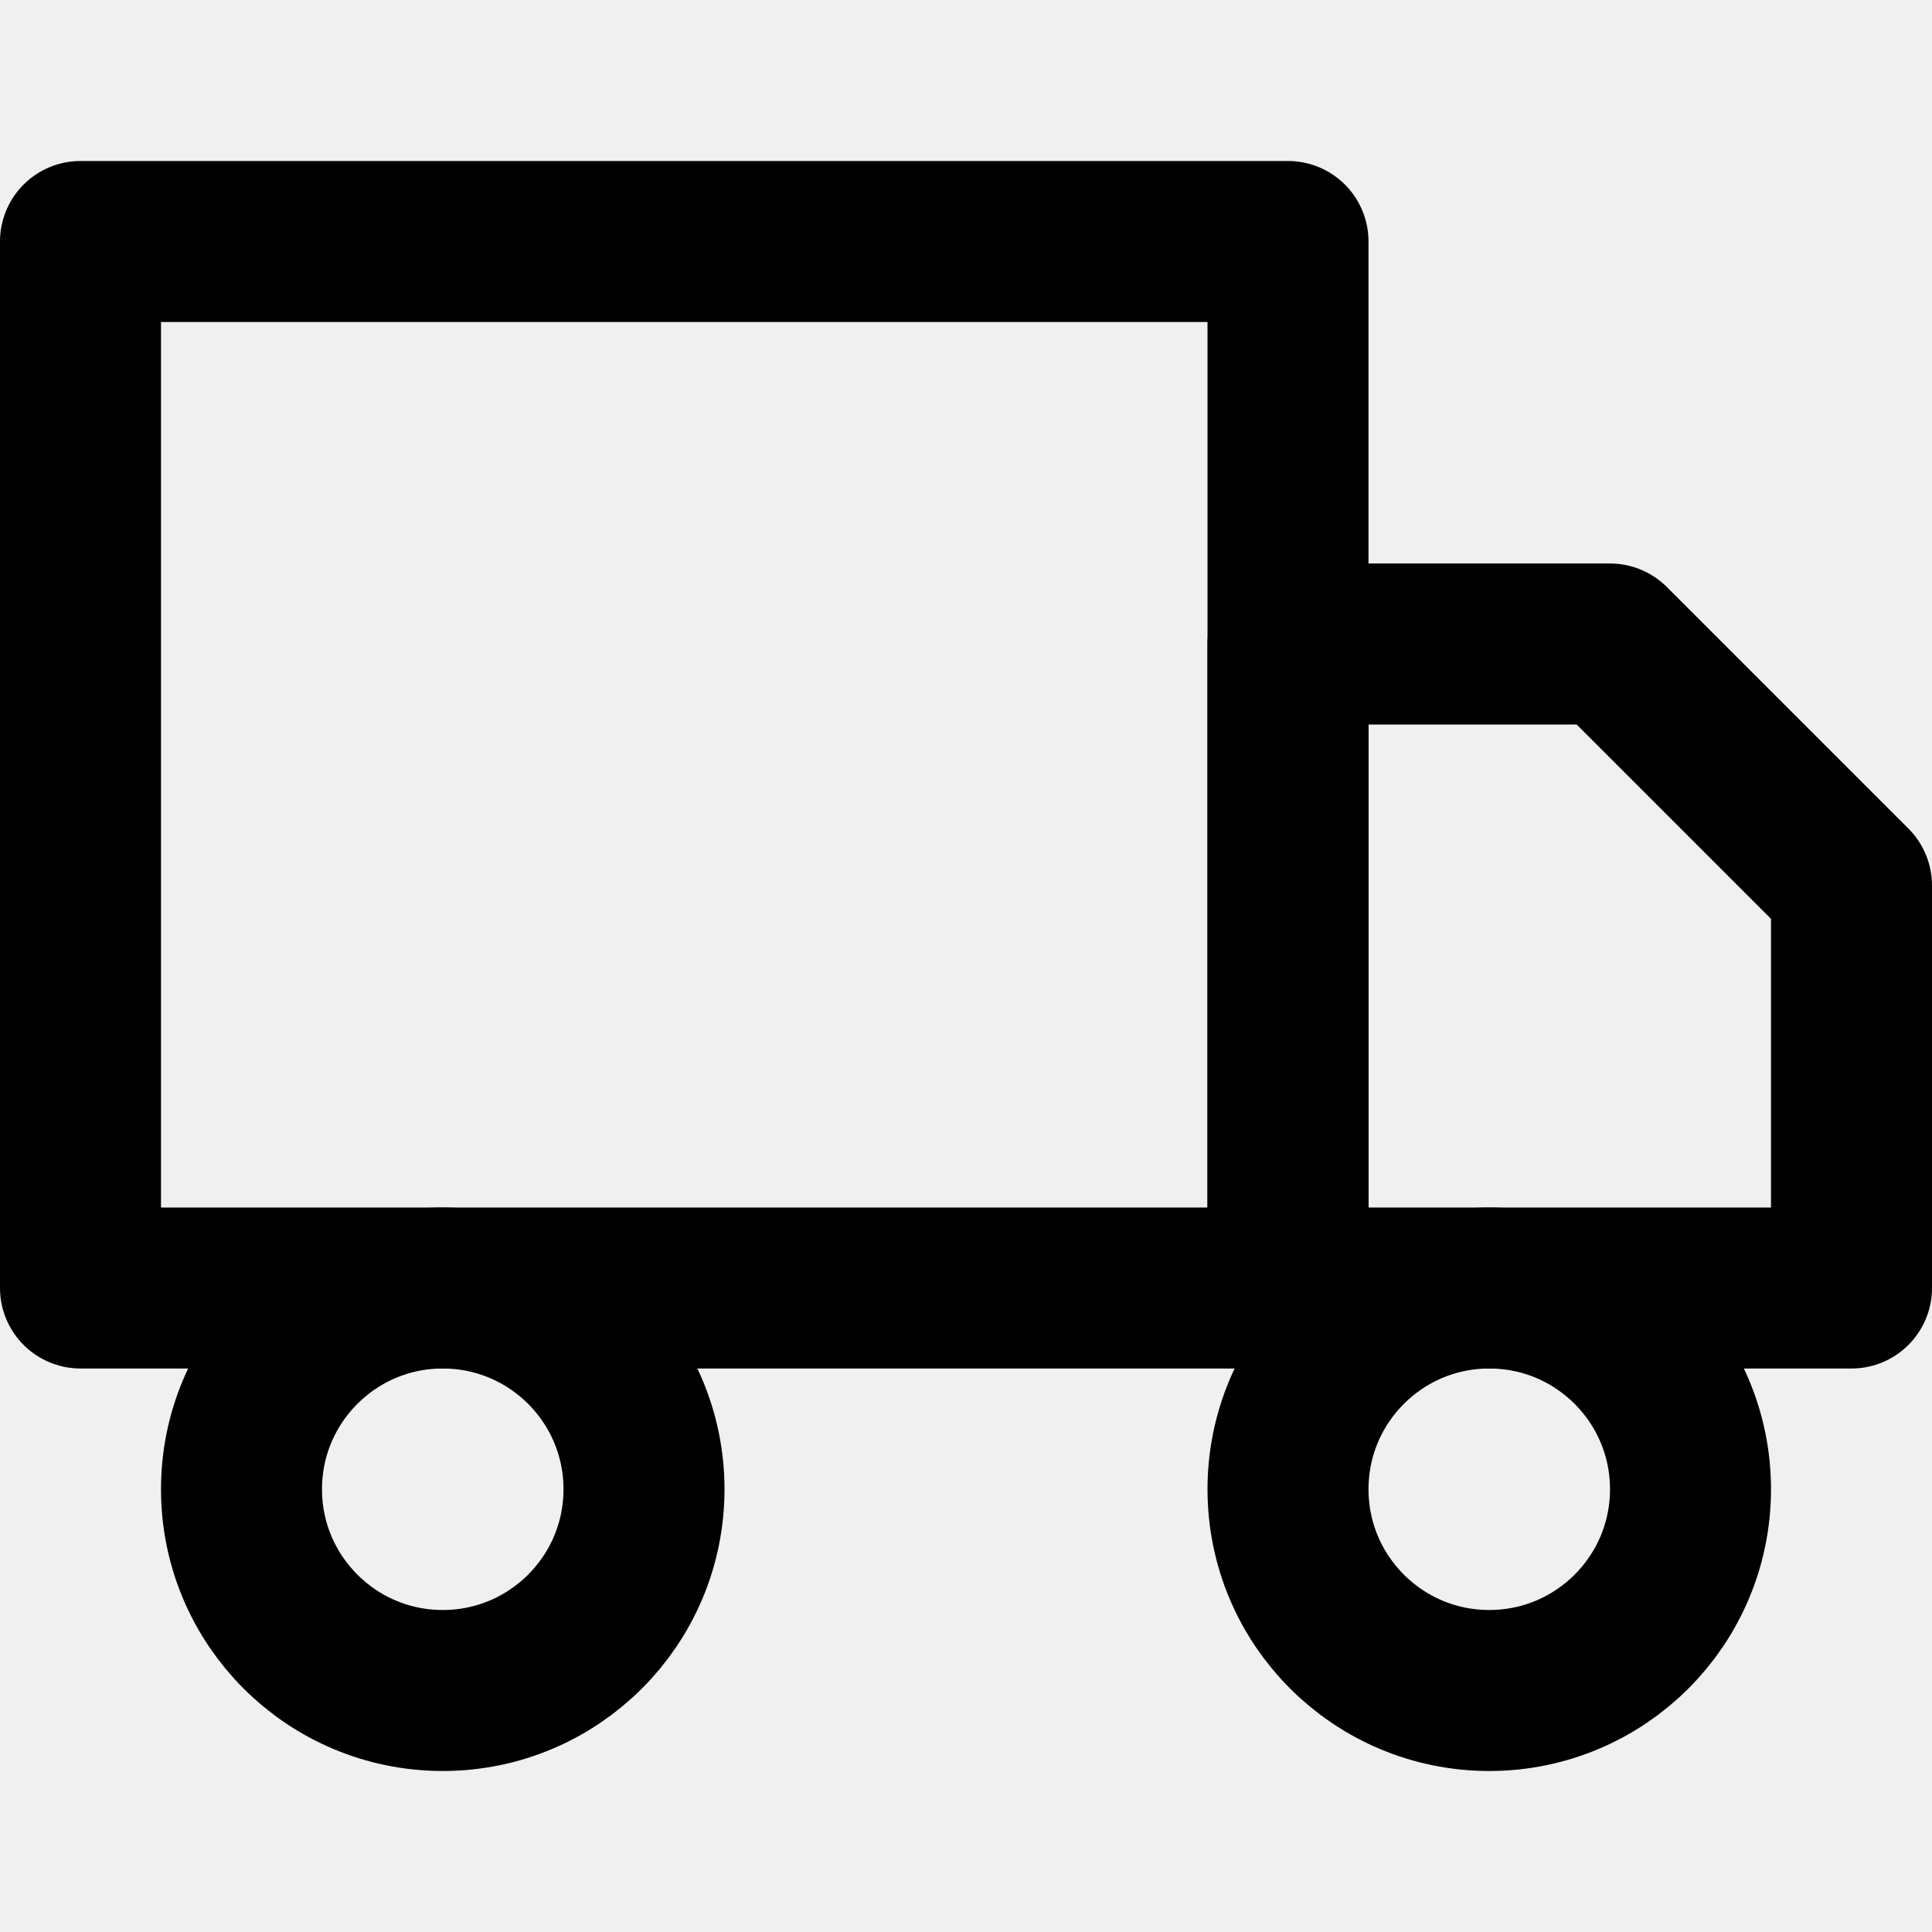
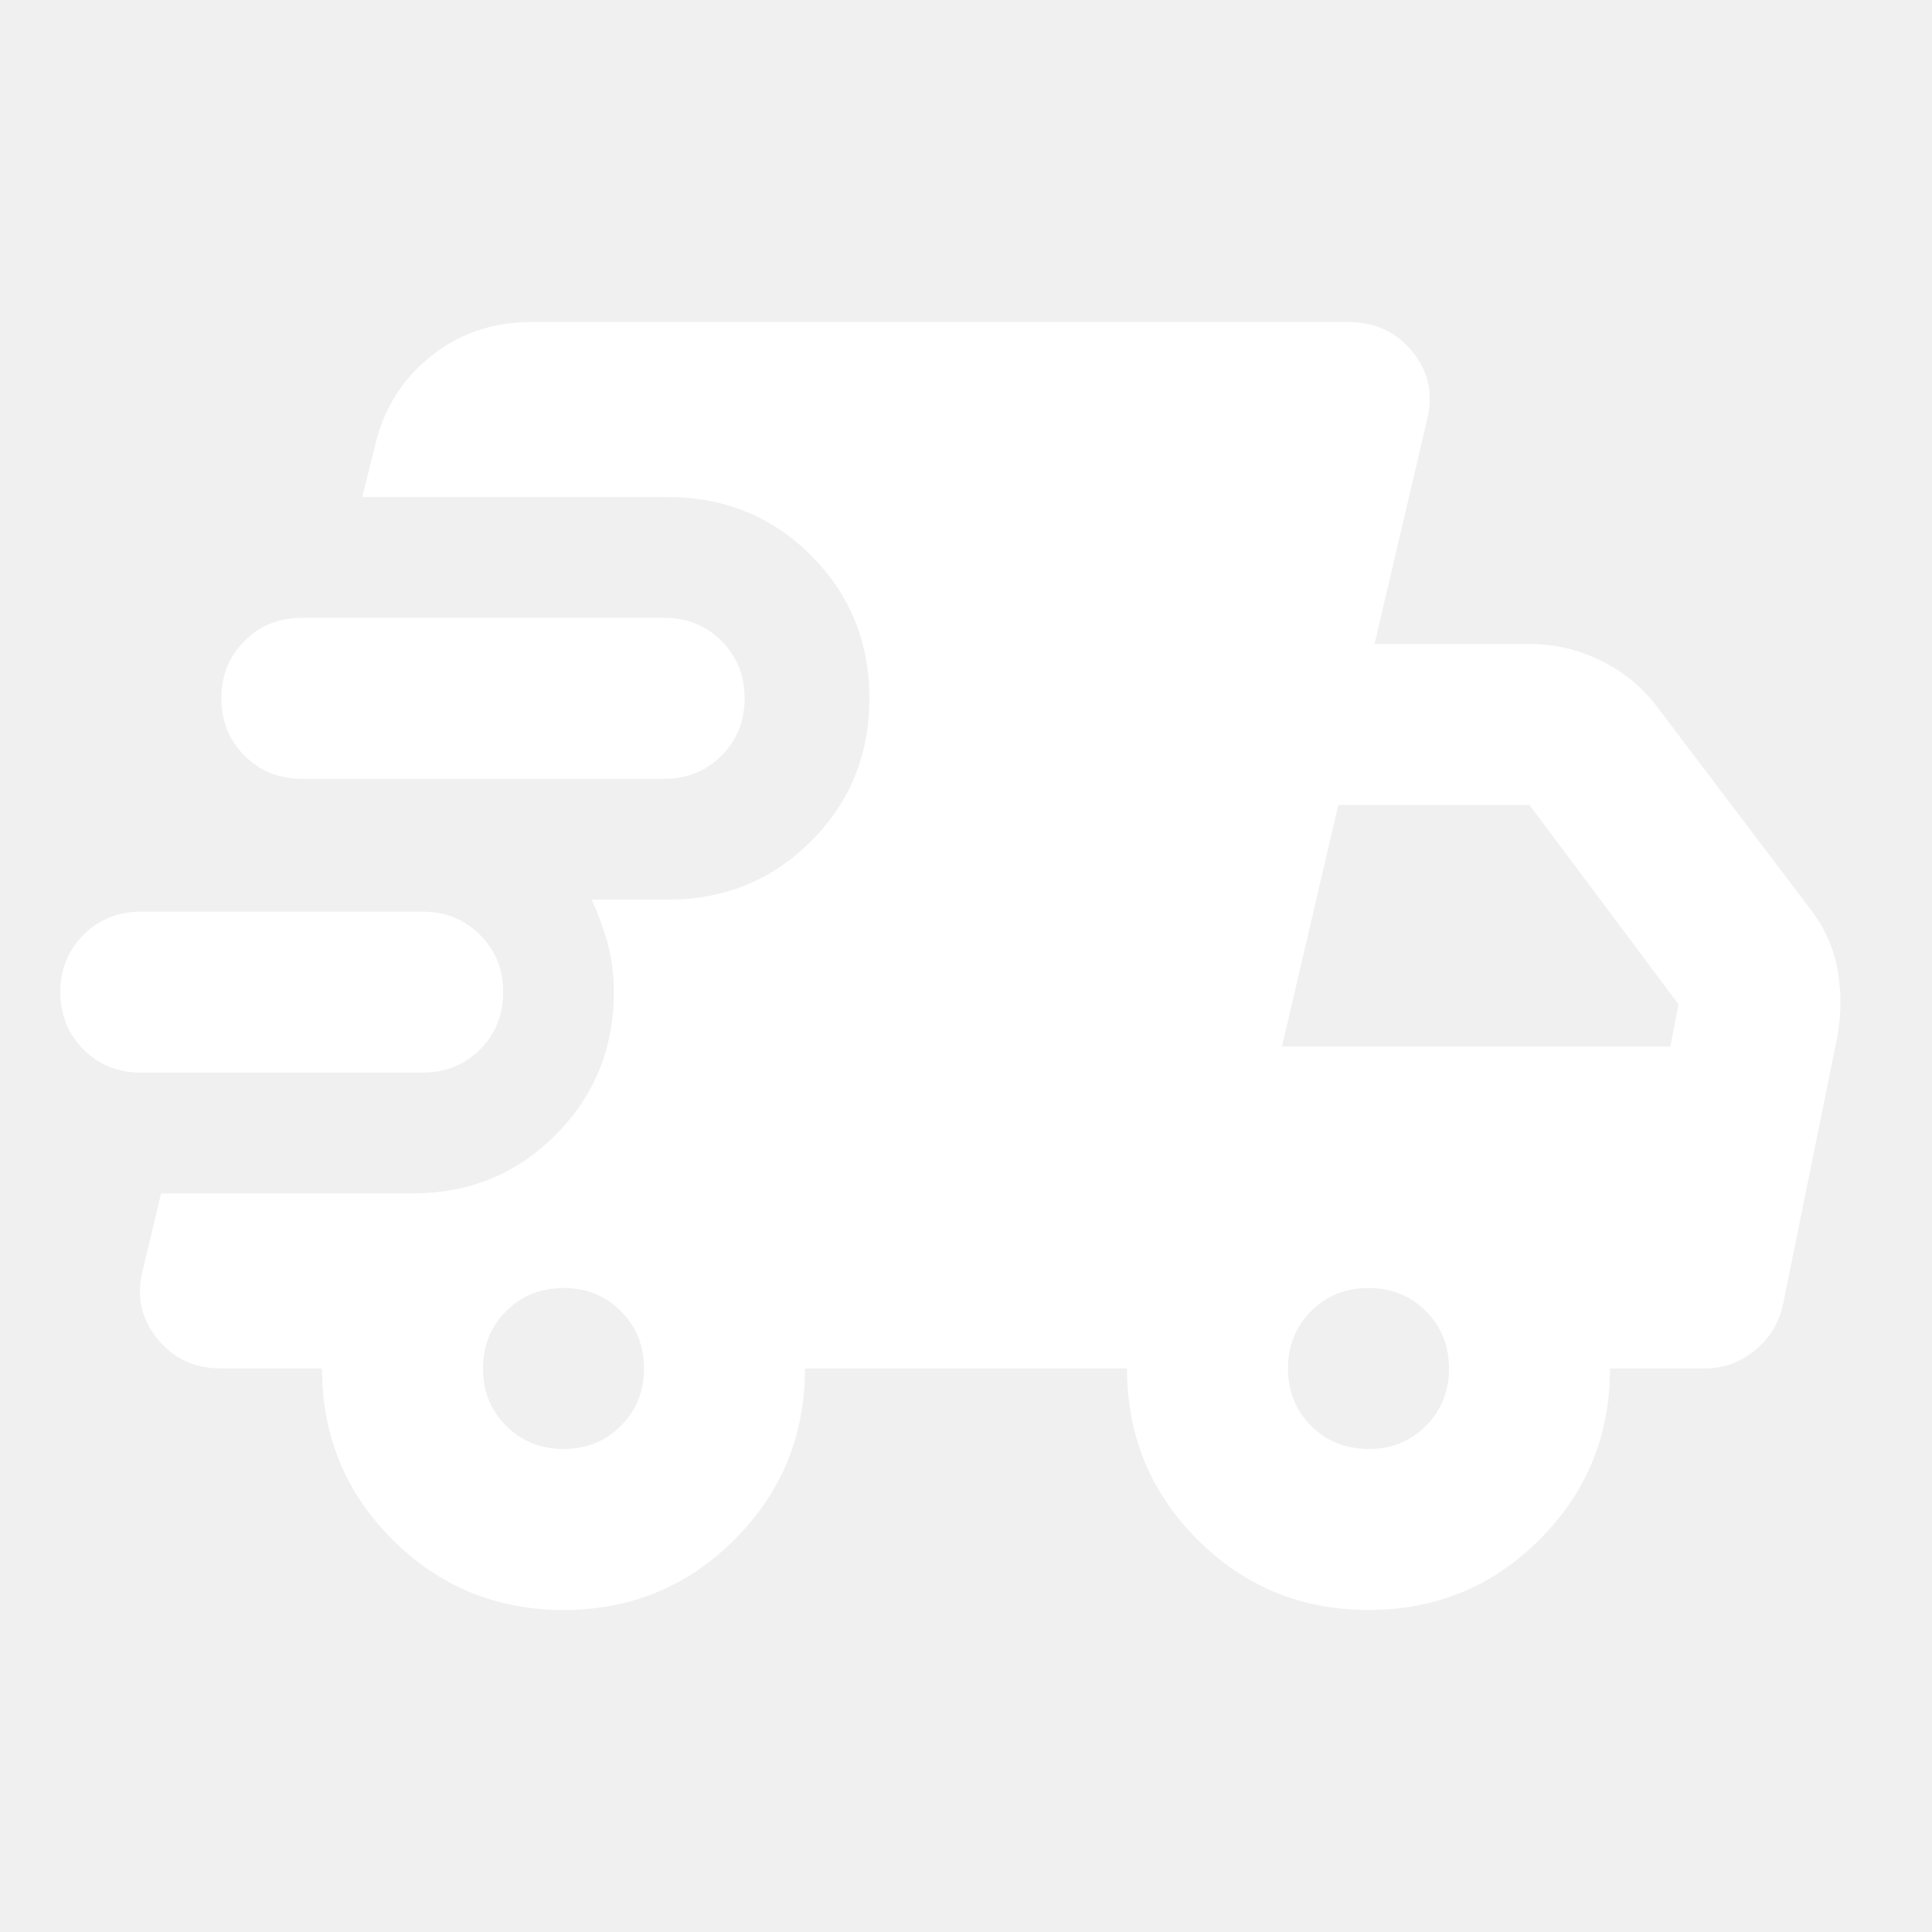
- <svg xmlns="http://www.w3.org/2000/svg" width="24" height="24" viewBox="0 0 24 24" fill="none" stroke="currentColor" stroke-width="2" stroke-linecap="round" stroke-linejoin="round" class="feather feather-truck">
-   <rect x="1" y="3" width="15" height="13" />
-   <polygon points="16 8 20 8 23 11 23 16 16 16 16 8" />
-   <circle cx="5.5" cy="18.5" r="2.5" />
-   <circle cx="18.5" cy="18.5" r="2.5" />
+ <svg xmlns="http://www.w3.org/2000/svg" height="24px" viewBox="0 -960 960 960" width="24px" fill="#FFFFFF">
+   <path d="M70-427q-17 0-28.5-11.5T30-467q0-17 11.5-28.5T70-507h140q17 0 28.5 11.5T250-467q0 17-11.5 28.5T210-427H70Zm210 267q-50 0-85-35t-35-85h-50q-20 0-32-15t-7-34l9-38h125q42 0 71-29t29-71q0-13-3-24t-8-22h38q42 0 71-29t29-71q0-42-29-71t-71-29H180l6-24q6-28 27.5-45.5T264-800h406q20 0 32 15t7 34l-26 111h77q19 0 36 8.5t28 23.5l75 99q11 14 14 30.5t0 33.5l-27 133q-3 14-14 23t-25 9h-47q0 50-35 85t-85 35q-50 0-85-35t-35-85H400q0 50-35 85t-85 35ZM150-573q-17 0-28.5-11.5T110-613q0-17 11.5-28.5T150-653h180q17 0 28.5 11.5T370-613q0 17-11.5 28.5T330-573H150Zm130 333q17 0 28.5-11.5T320-280q0-17-11.5-28.5T280-320q-17 0-28.5 11.5T240-280q0 17 11.5 28.5T280-240Zm400 0q17 0 28.5-11.5T720-280q0-17-11.5-28.5T680-320q-17 0-28.5 11.5T640-280q0 17 11.5 28.5T680-240Zm-43-200h193l4-21-74-99h-95l-28 120Z" />
</svg>
